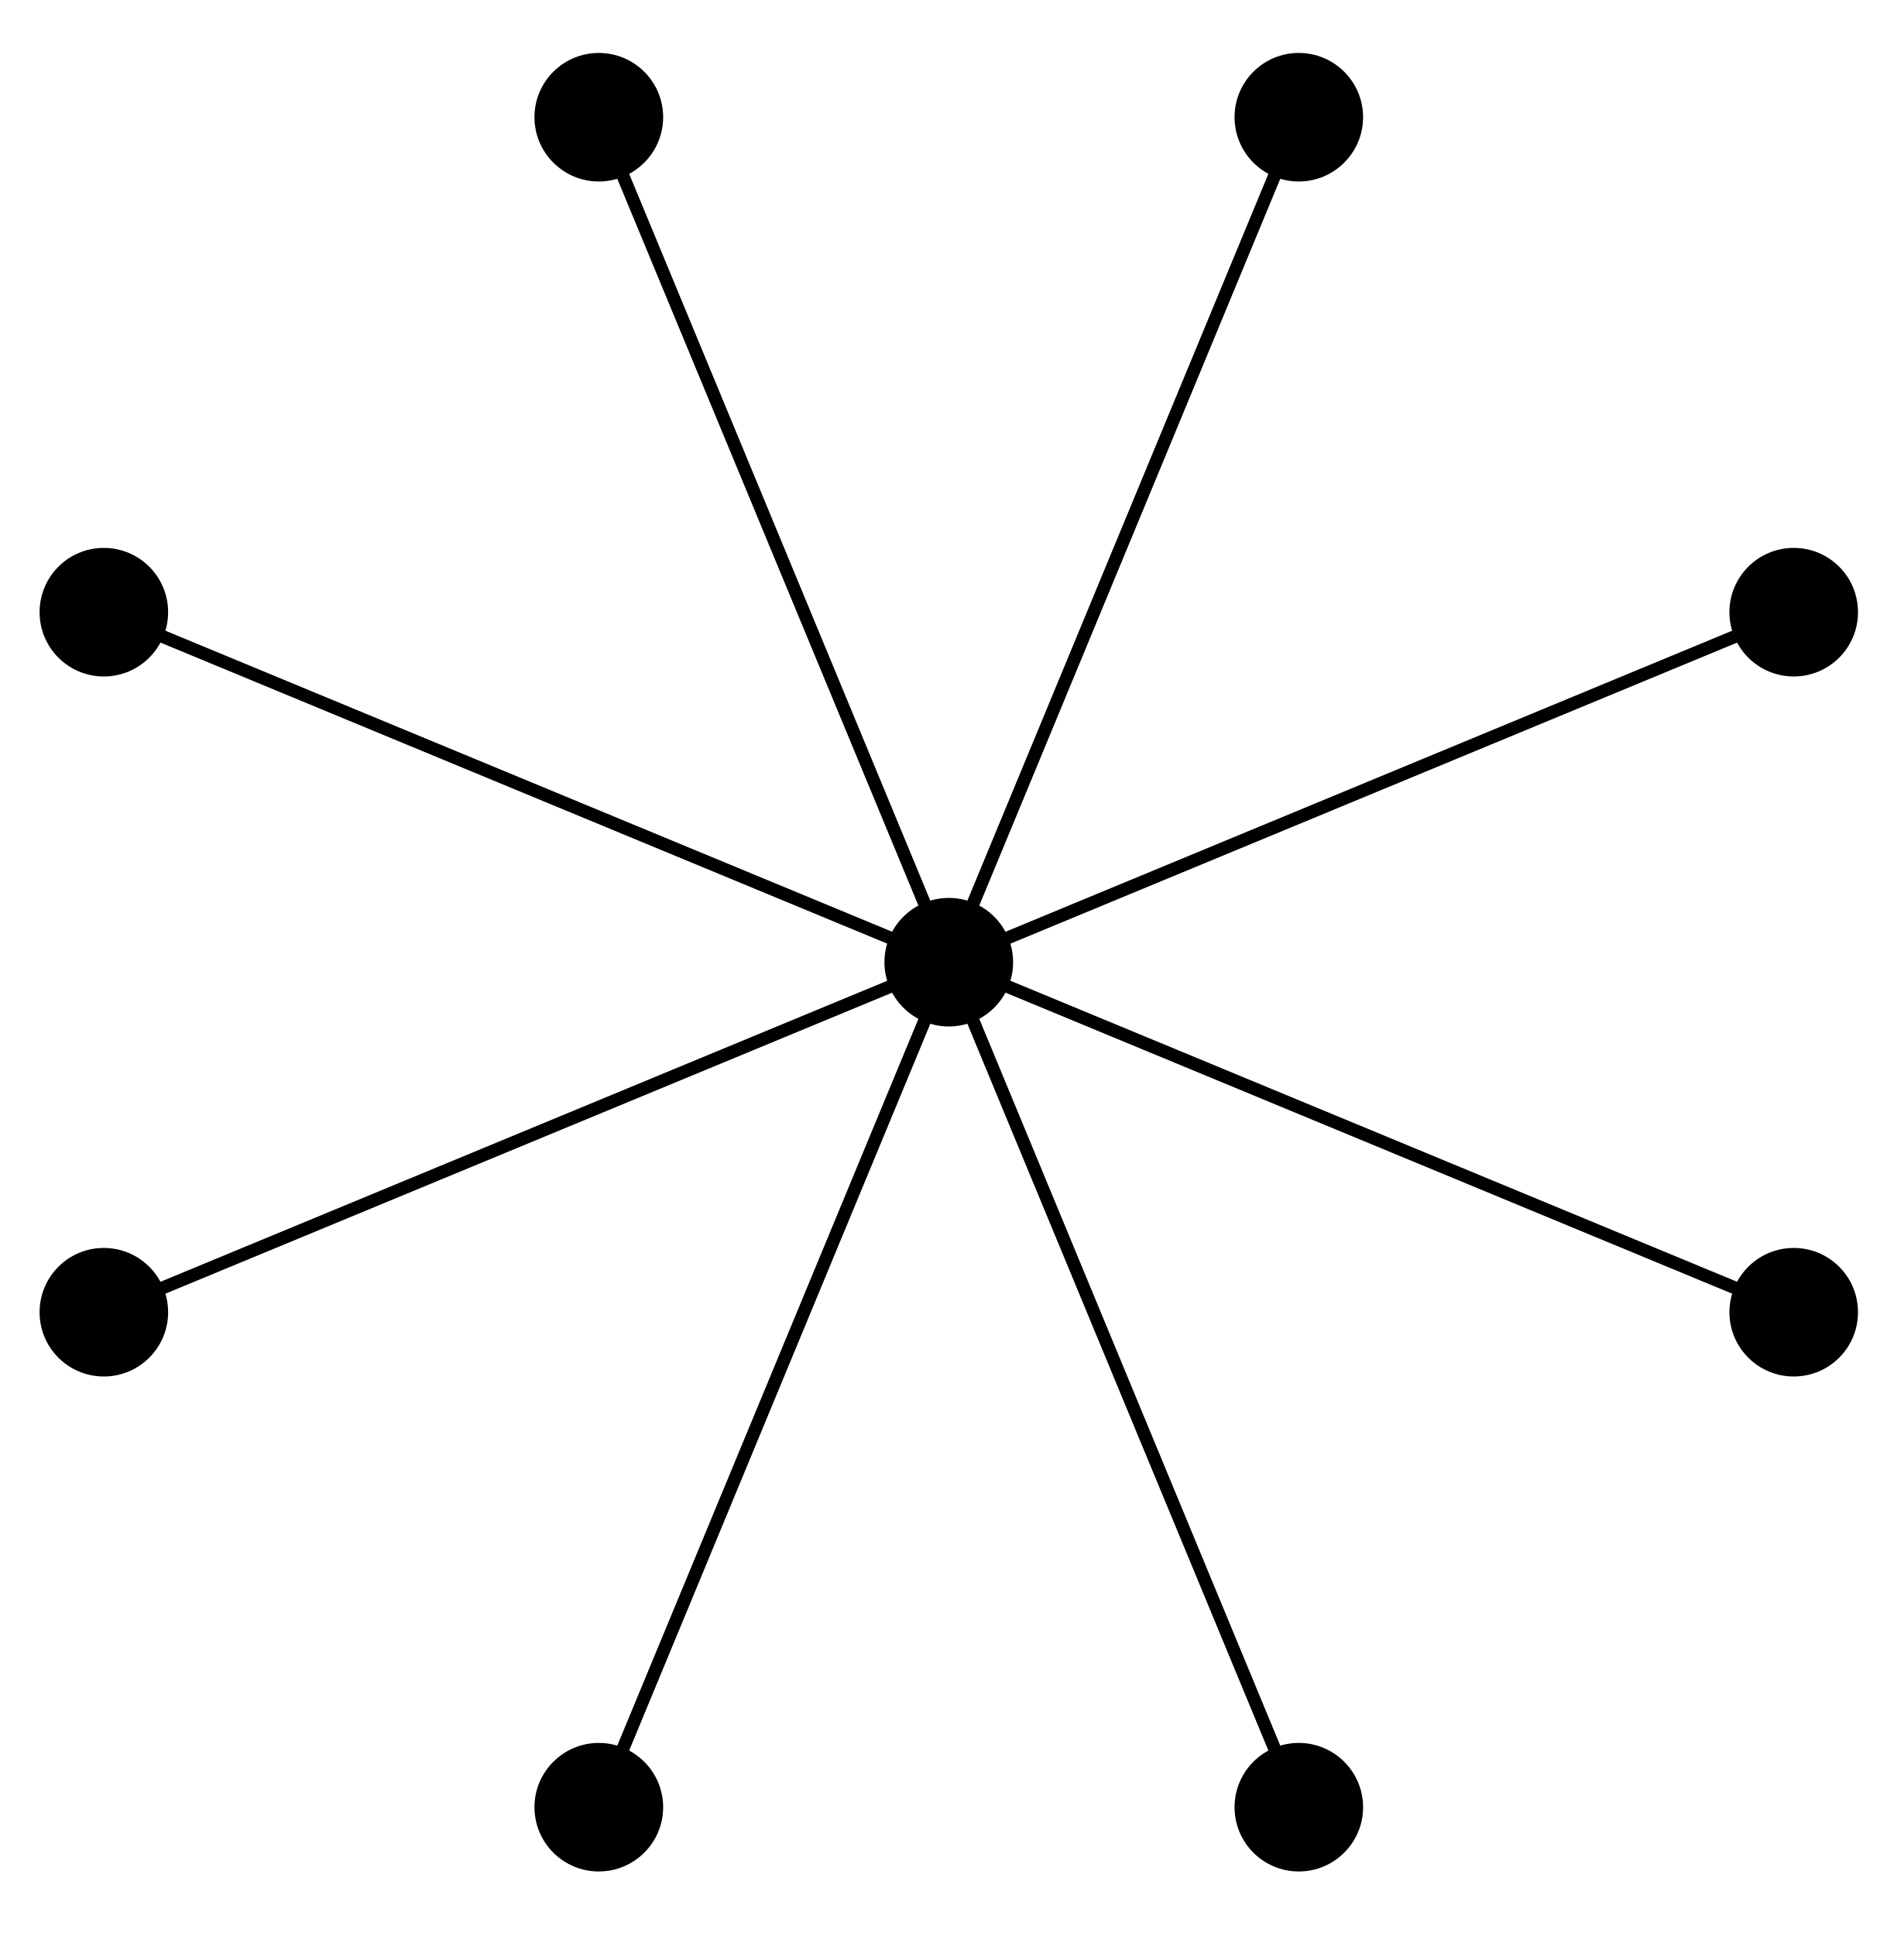
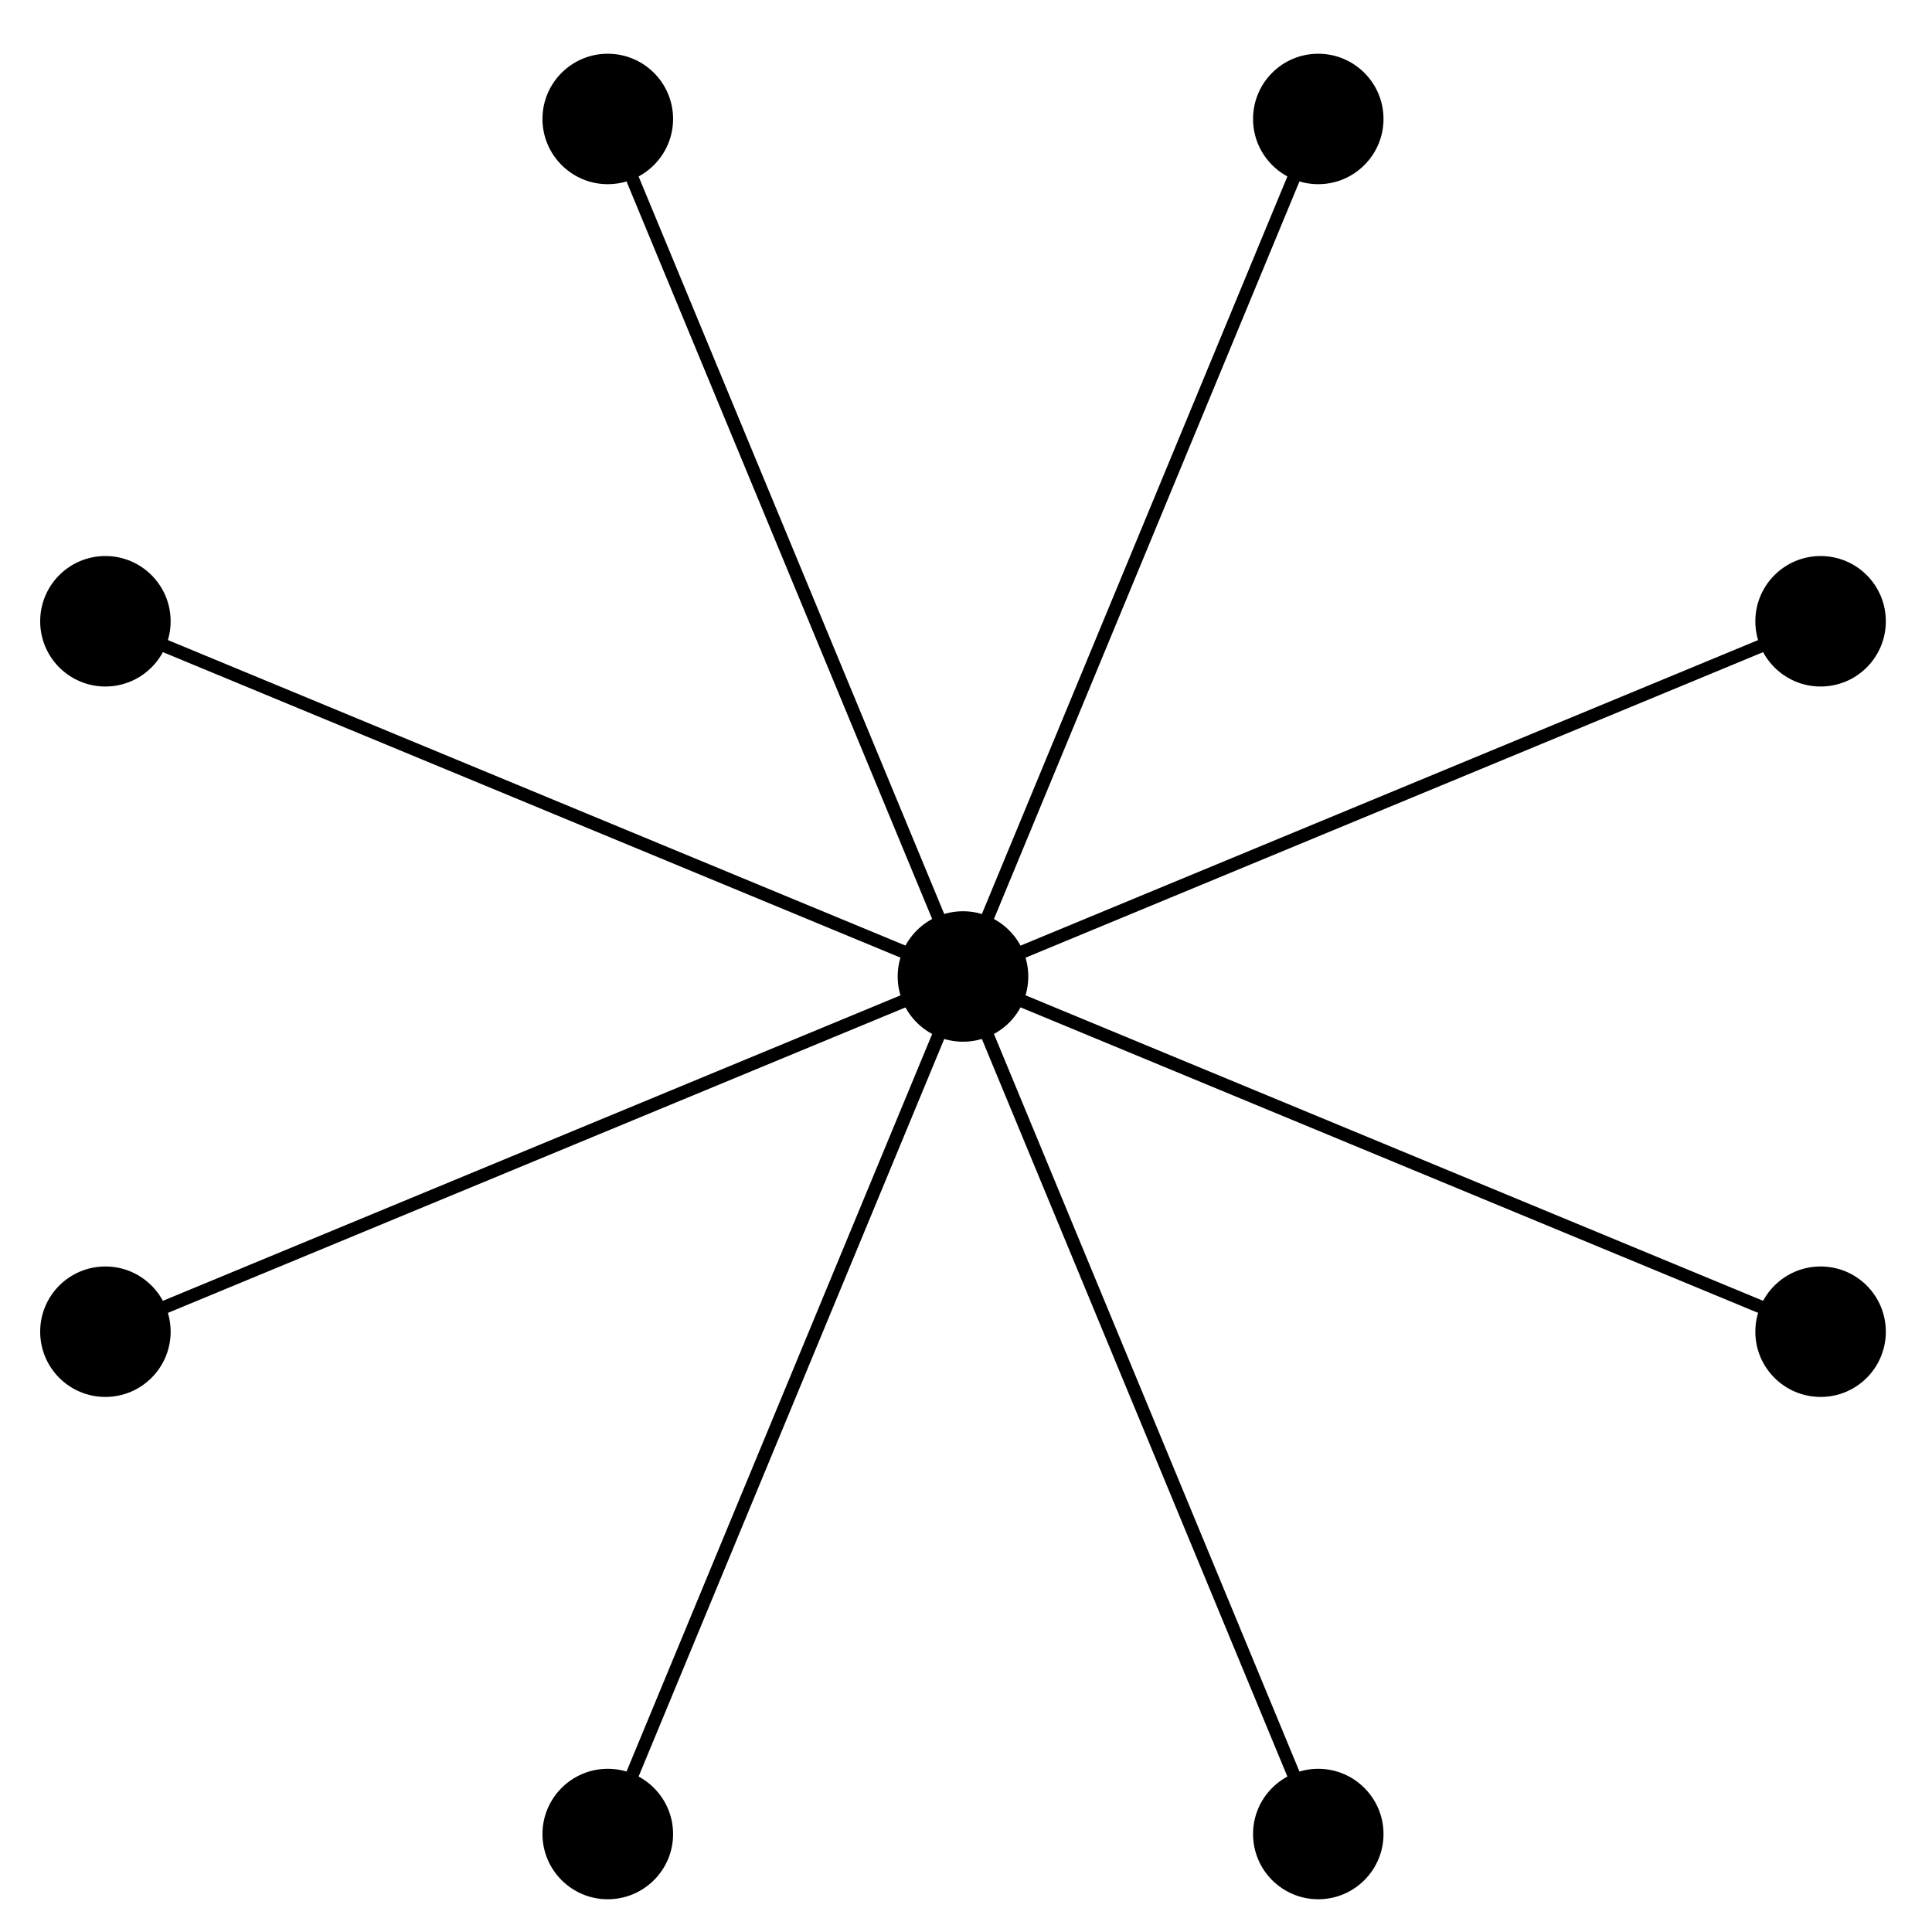
- <svg xmlns="http://www.w3.org/2000/svg" width="59pt" height="60pt" viewBox="0 0 59 60" version="1.1">
+ <svg xmlns="http://www.w3.org/2000/svg" width="59pt" height="59pt" viewBox="0 0 59 59" version="1.1">
  <g id="surface1">
    <path style=" stroke:none;fill-rule:nonzero;fill:rgb(0%,0%,0%);fill-opacity:1;" d="M 31.402 29.82 C 31.402 28.719 30.508 27.828 29.41 27.828 C 28.309 27.828 27.414 28.719 27.414 29.82 C 27.414 30.922 28.309 31.812 29.41 31.812 C 30.508 31.812 31.402 30.922 31.402 29.82 Z M 31.402 29.82 " />
    <path style="fill:none;stroke-width:0.399;stroke-linecap:butt;stroke-linejoin:miter;stroke:rgb(0%,0%,0%);stroke-opacity:1;stroke-miterlimit:10;" d="M 0.002 0 L 26.187 10.848 " transform="matrix(1.0001,0,0,-1.00002,29.40824,29.82042)" />
    <path style=" stroke:none;fill-rule:nonzero;fill:rgb(0%,0%,0%);fill-opacity:1;" d="M 57.59 18.973 C 57.59 17.871 56.699 16.98 55.598 16.98 C 54.5 16.98 53.605 17.871 53.605 18.973 C 53.605 20.074 54.5 20.965 55.598 20.965 C 56.699 20.965 57.59 20.074 57.59 18.973 Z M 57.59 18.973 " />
    <path style="fill:none;stroke-width:0.399;stroke-linecap:butt;stroke-linejoin:miter;stroke:rgb(0%,0%,0%);stroke-opacity:1;stroke-miterlimit:10;" d="M 0.002 0 L 10.848 26.187 " transform="matrix(1.0001,0,0,-1.00002,29.40824,29.82042)" />
    <path style=" stroke:none;fill-rule:nonzero;fill:rgb(0%,0%,0%);fill-opacity:1;" d="M 42.25 3.633 C 42.25 2.531 41.355 1.641 40.258 1.641 C 39.156 1.641 38.266 2.531 38.266 3.633 C 38.266 4.73 39.156 5.625 40.258 5.625 C 41.355 5.625 42.25 4.73 42.25 3.633 Z M 42.25 3.633 " />
    <path style="fill:none;stroke-width:0.399;stroke-linecap:butt;stroke-linejoin:miter;stroke:rgb(0%,0%,0%);stroke-opacity:1;stroke-miterlimit:10;" d="M 0.002 0 L -10.849 26.187 " transform="matrix(1.0001,0,0,-1.00002,29.40824,29.82042)" />
    <path style=" stroke:none;fill-rule:nonzero;fill:rgb(0%,0%,0%);fill-opacity:1;" d="M 20.555 3.633 C 20.555 2.531 19.66 1.641 18.559 1.641 C 17.461 1.641 16.566 2.531 16.566 3.633 C 16.566 4.73 17.461 5.625 18.559 5.625 C 19.66 5.625 20.555 4.73 20.555 3.633 Z M 20.555 3.633 " />
    <path style="fill:none;stroke-width:0.399;stroke-linecap:butt;stroke-linejoin:miter;stroke:rgb(0%,0%,0%);stroke-opacity:1;stroke-miterlimit:10;" d="M 0.002 0 L -26.187 10.848 " transform="matrix(1.0001,0,0,-1.00002,29.40824,29.82042)" />
    <path style=" stroke:none;fill-rule:nonzero;fill:rgb(0%,0%,0%);fill-opacity:1;" d="M 5.211 18.973 C 5.211 17.871 4.316 16.98 3.219 16.98 C 2.117 16.98 1.227 17.871 1.227 18.973 C 1.227 20.074 2.117 20.965 3.219 20.965 C 4.316 20.965 5.211 20.074 5.211 18.973 Z M 5.211 18.973 " />
    <path style="fill:none;stroke-width:0.399;stroke-linecap:butt;stroke-linejoin:miter;stroke:rgb(0%,0%,0%);stroke-opacity:1;stroke-miterlimit:10;" d="M 0.002 0 L -26.187 -10.847 " transform="matrix(1.0001,0,0,-1.00002,29.40824,29.82042)" />
    <path style=" stroke:none;fill-rule:nonzero;fill:rgb(0%,0%,0%);fill-opacity:1;" d="M 5.211 40.668 C 5.211 39.566 4.316 38.676 3.219 38.676 C 2.117 38.676 1.227 39.566 1.227 40.668 C 1.227 41.77 2.117 42.66 3.219 42.66 C 4.316 42.66 5.211 41.77 5.211 40.668 Z M 5.211 40.668 " />
    <path style="fill:none;stroke-width:0.399;stroke-linecap:butt;stroke-linejoin:miter;stroke:rgb(0%,0%,0%);stroke-opacity:1;stroke-miterlimit:10;" d="M 0.002 0 L -10.849 -26.187 " transform="matrix(1.0001,0,0,-1.00002,29.40824,29.82042)" />
    <path style=" stroke:none;fill-rule:nonzero;fill:rgb(0%,0%,0%);fill-opacity:1;" d="M 20.555 56.008 C 20.555 54.91 19.66 54.016 18.559 54.016 C 17.461 54.016 16.566 54.91 16.566 56.008 C 16.566 57.109 17.461 58 18.559 58 C 19.66 58 20.555 57.109 20.555 56.008 Z M 20.555 56.008 " />
    <path style="fill:none;stroke-width:0.399;stroke-linecap:butt;stroke-linejoin:miter;stroke:rgb(0%,0%,0%);stroke-opacity:1;stroke-miterlimit:10;" d="M 0.002 0 L 10.848 -26.187 " transform="matrix(1.0001,0,0,-1.00002,29.40824,29.82042)" />
    <path style=" stroke:none;fill-rule:nonzero;fill:rgb(0%,0%,0%);fill-opacity:1;" d="M 42.25 56.008 C 42.25 54.91 41.355 54.016 40.258 54.016 C 39.156 54.016 38.266 54.91 38.266 56.008 C 38.266 57.109 39.156 58 40.258 58 C 41.355 58 42.25 57.109 42.25 56.008 Z M 42.25 56.008 " />
    <path style="fill:none;stroke-width:0.399;stroke-linecap:butt;stroke-linejoin:miter;stroke:rgb(0%,0%,0%);stroke-opacity:1;stroke-miterlimit:10;" d="M 0.002 0 L 26.187 -10.847 " transform="matrix(1.0001,0,0,-1.00002,29.40824,29.82042)" />
    <path style=" stroke:none;fill-rule:nonzero;fill:rgb(0%,0%,0%);fill-opacity:1;" d="M 57.59 40.668 C 57.59 39.566 56.699 38.676 55.598 38.676 C 54.5 38.676 53.605 39.566 53.605 40.668 C 53.605 41.77 54.5 42.66 55.598 42.66 C 56.699 42.66 57.59 41.77 57.59 40.668 Z M 57.59 40.668 " />
  </g>
</svg>
